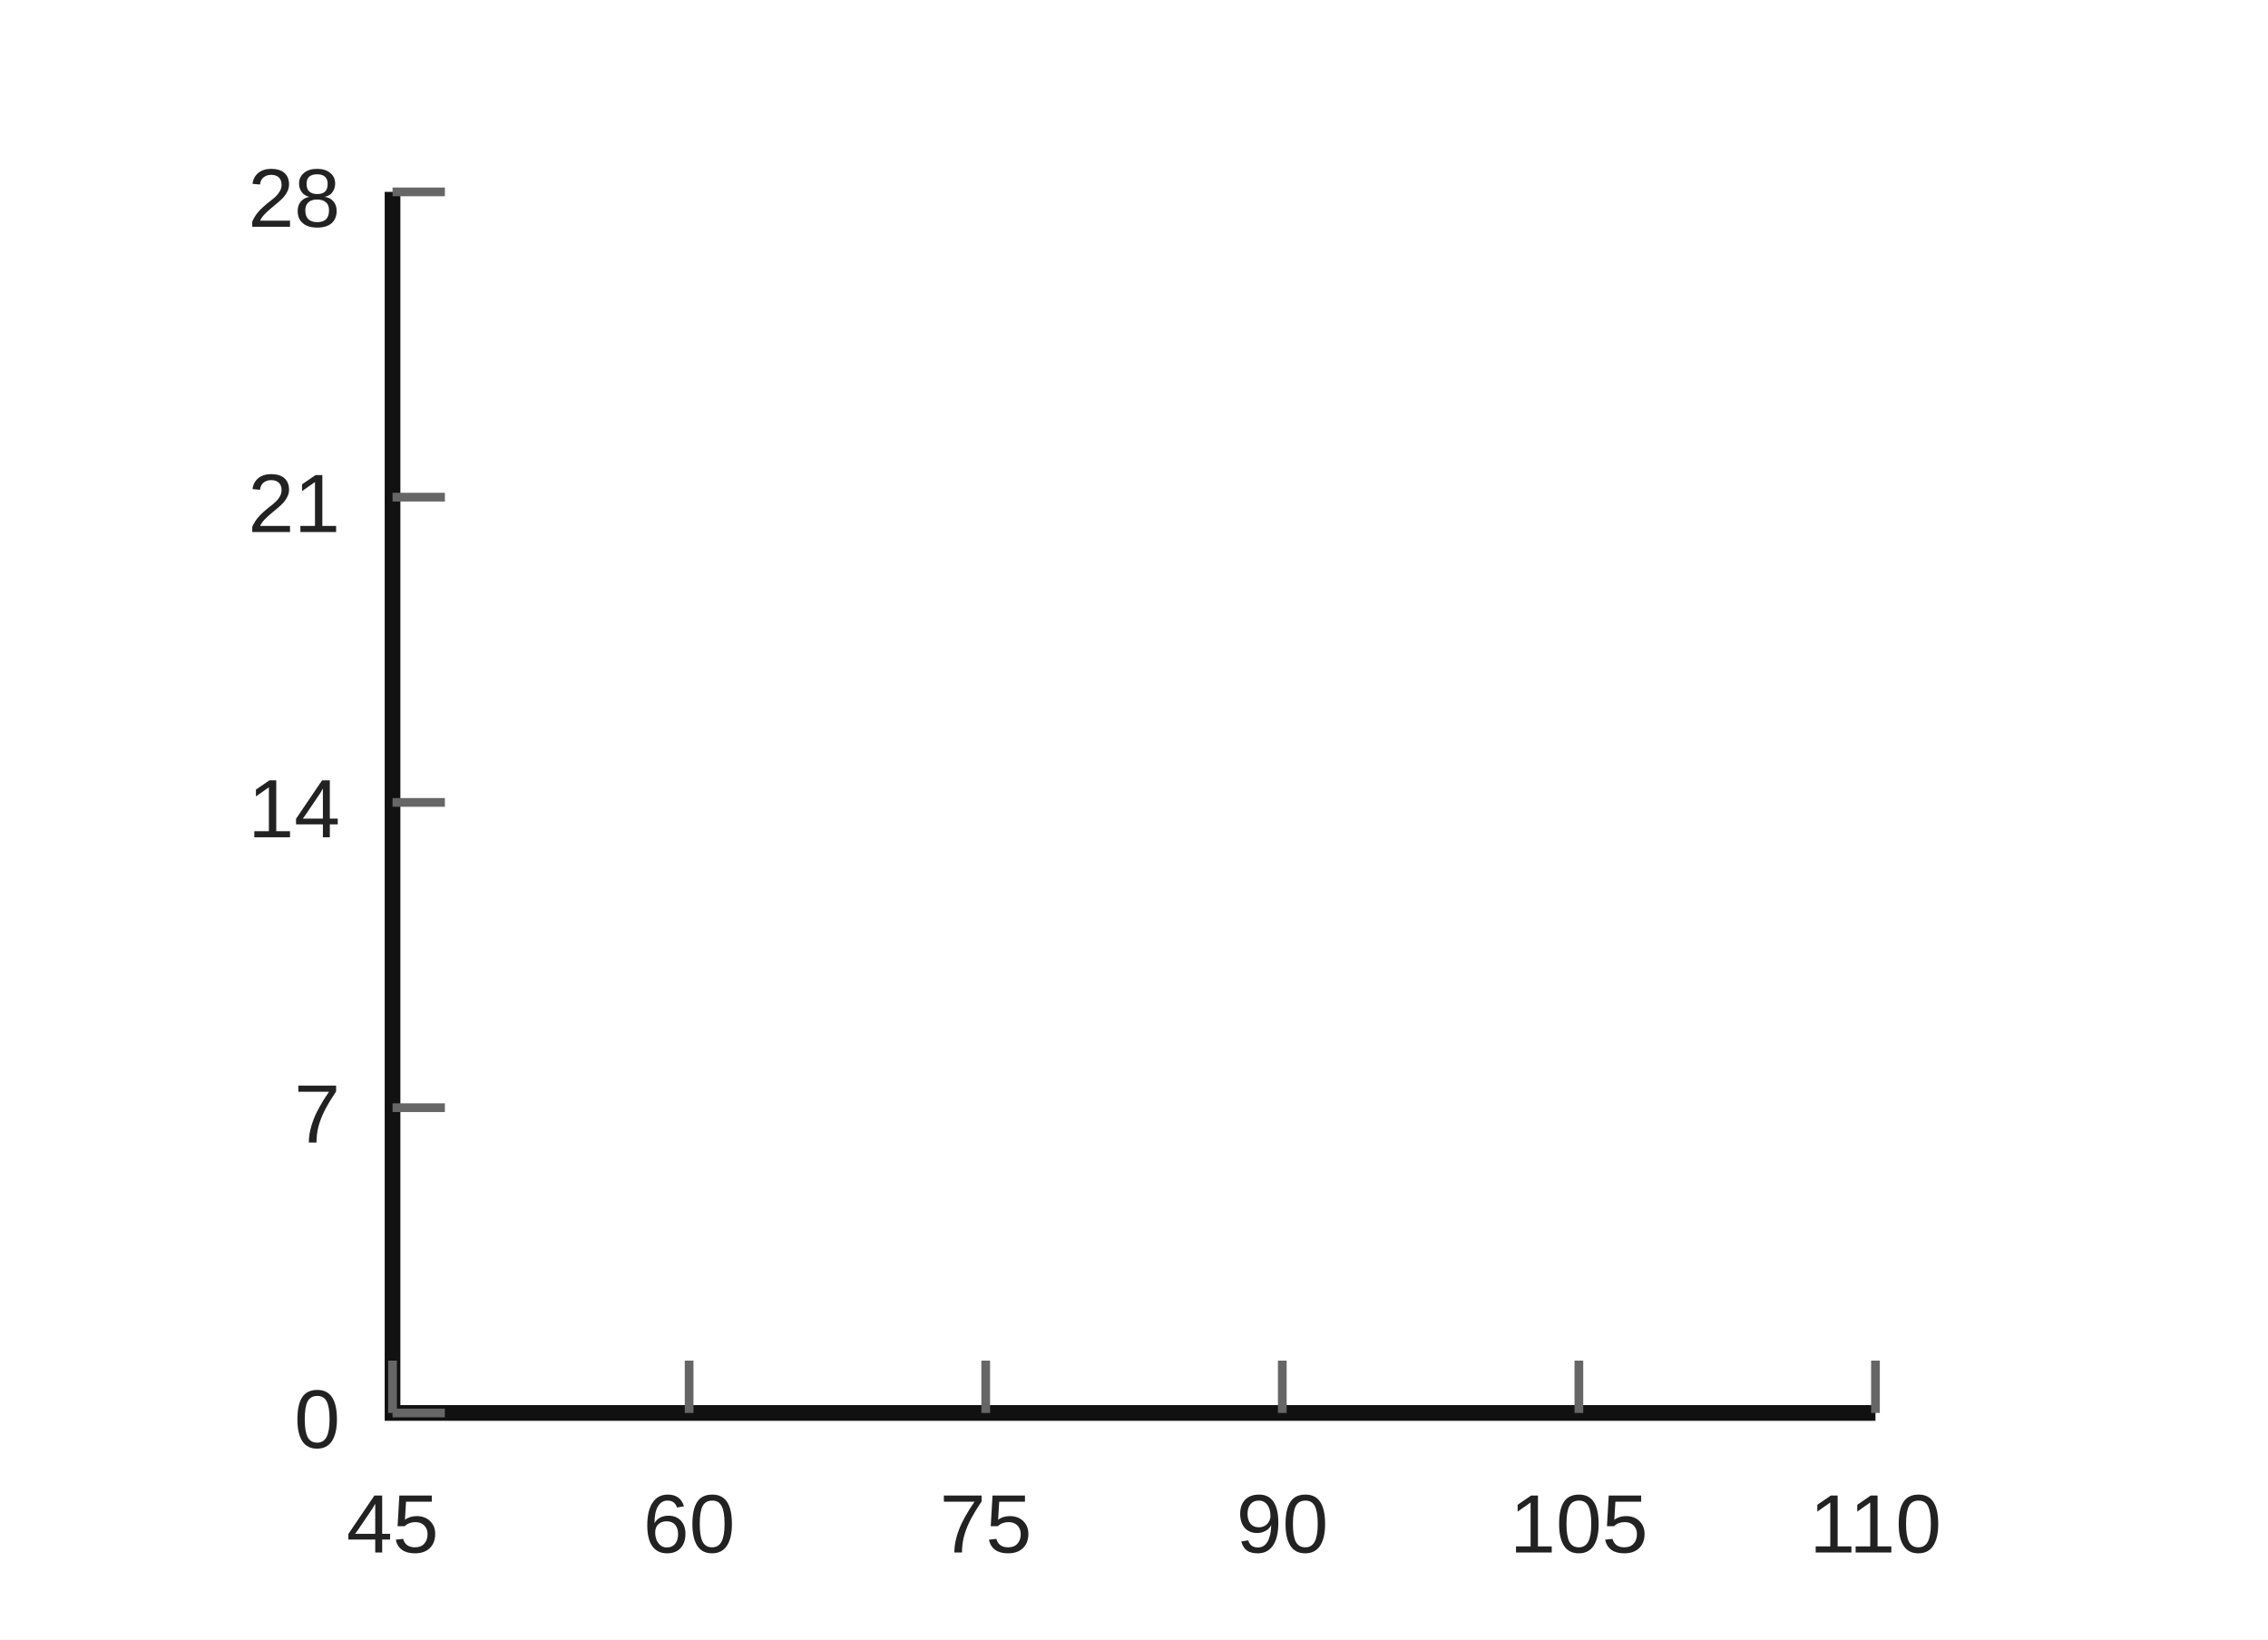
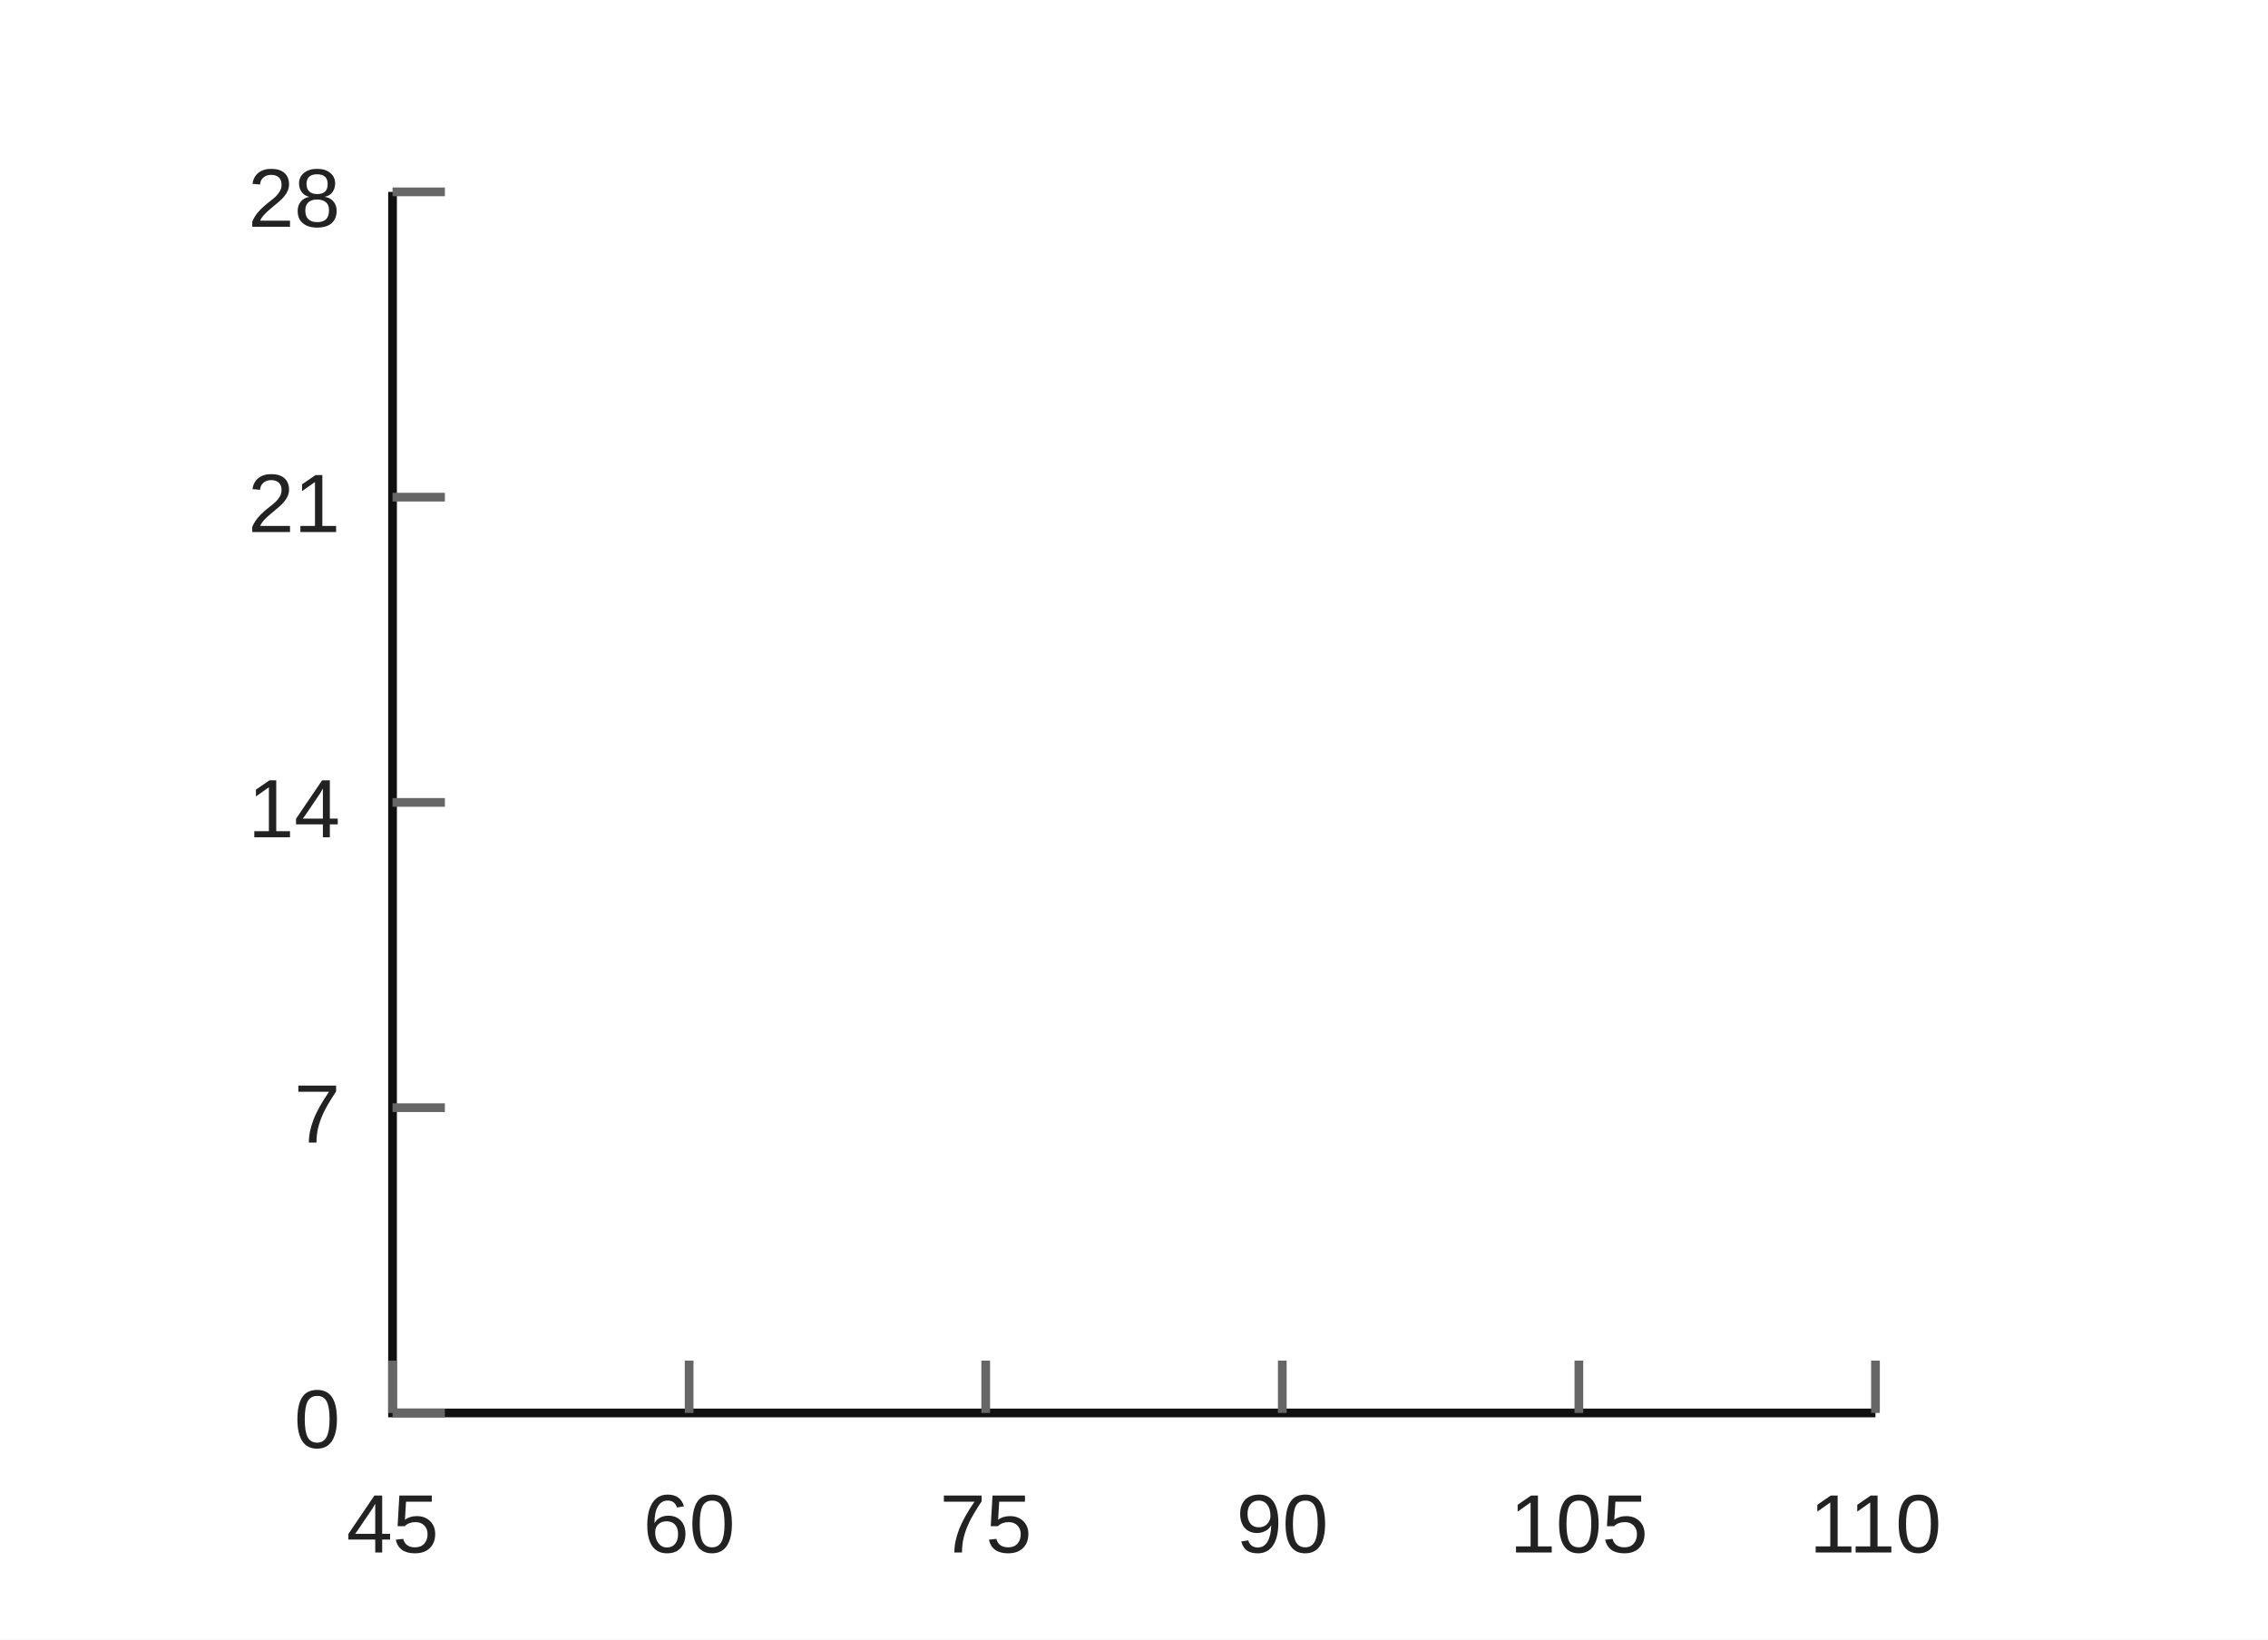
<svg xmlns="http://www.w3.org/2000/svg" viewBox="0 0 260 188" role="img" aria-label="WHO Boys Weight-for-Height 0-5 years">
  <style>
-     .axis { stroke: #111; stroke-width: 1.8; fill: none; }
+     .axis { stroke: #111; stroke-width: 1; fill: none; }
    .tick { stroke: #666; stroke-width: 1; }
    .label { fill: #222; font: 9.5px Arial, sans-serif; text-anchor: middle; }
    .ylabel { fill: #222; font: 9.5px Arial, sans-serif; text-anchor: end; }
-     .curve { fill: none; stroke: #8a8f96; stroke-width: 1.5; stroke-linecap: round; }
-     .median { fill: none; stroke: #222; stroke-width: 2.1; stroke-linecap: round; }
+     .curve { fill: none; stroke: #8a8f96; stroke-width: 1; stroke-linecap: round; }
+     .median { fill: none; stroke: #222; stroke-width: 1; stroke-linecap: round; }
    .percentile { fill: #444; font: 700 8px Arial, sans-serif; }
  </style>
  <rect x="0" y="0" width="260" height="188" fill="#fff" />
  <defs>
    <clipPath id="clip-boys-weight-for-height-0-5-minimal-svg-0">
      <rect x="45" y="22" width="170" height="140" />
    </clipPath>
  </defs>
  <path class="axis" d="M45 22 V162 H215" />
  <path class="tick" d="M45 162 V156" />
  <text class="label" x="45" y="178">45</text>
  <path class="tick" d="M79 162 V156" />
  <text class="label" x="79" y="178">60</text>
  <path class="tick" d="M113 162 V156" />
  <text class="label" x="113" y="178">75</text>
  <path class="tick" d="M147 162 V156" />
  <text class="label" x="147" y="178">90</text>
  <path class="tick" d="M181 162 V156" />
  <text class="label" x="181" y="178">105</text>
  <path class="tick" d="M215 162 V156" />
  <text class="label" x="215" y="178">110</text>
  <path class="tick" d="M45 22 H51" />
  <text class="ylabel" x="39" y="26">28</text>
  <path class="tick" d="M45 57 H51" />
  <text class="ylabel" x="39" y="61">21</text>
  <path class="tick" d="M45 92 H51" />
  <text class="ylabel" x="39" y="96">14</text>
  <path class="tick" d="M45 127 H51" />
  <text class="ylabel" x="39" y="131">7</text>
  <path class="tick" d="M45 162 H51" />
  <text class="ylabel" x="39" y="166">0</text>
</svg>
